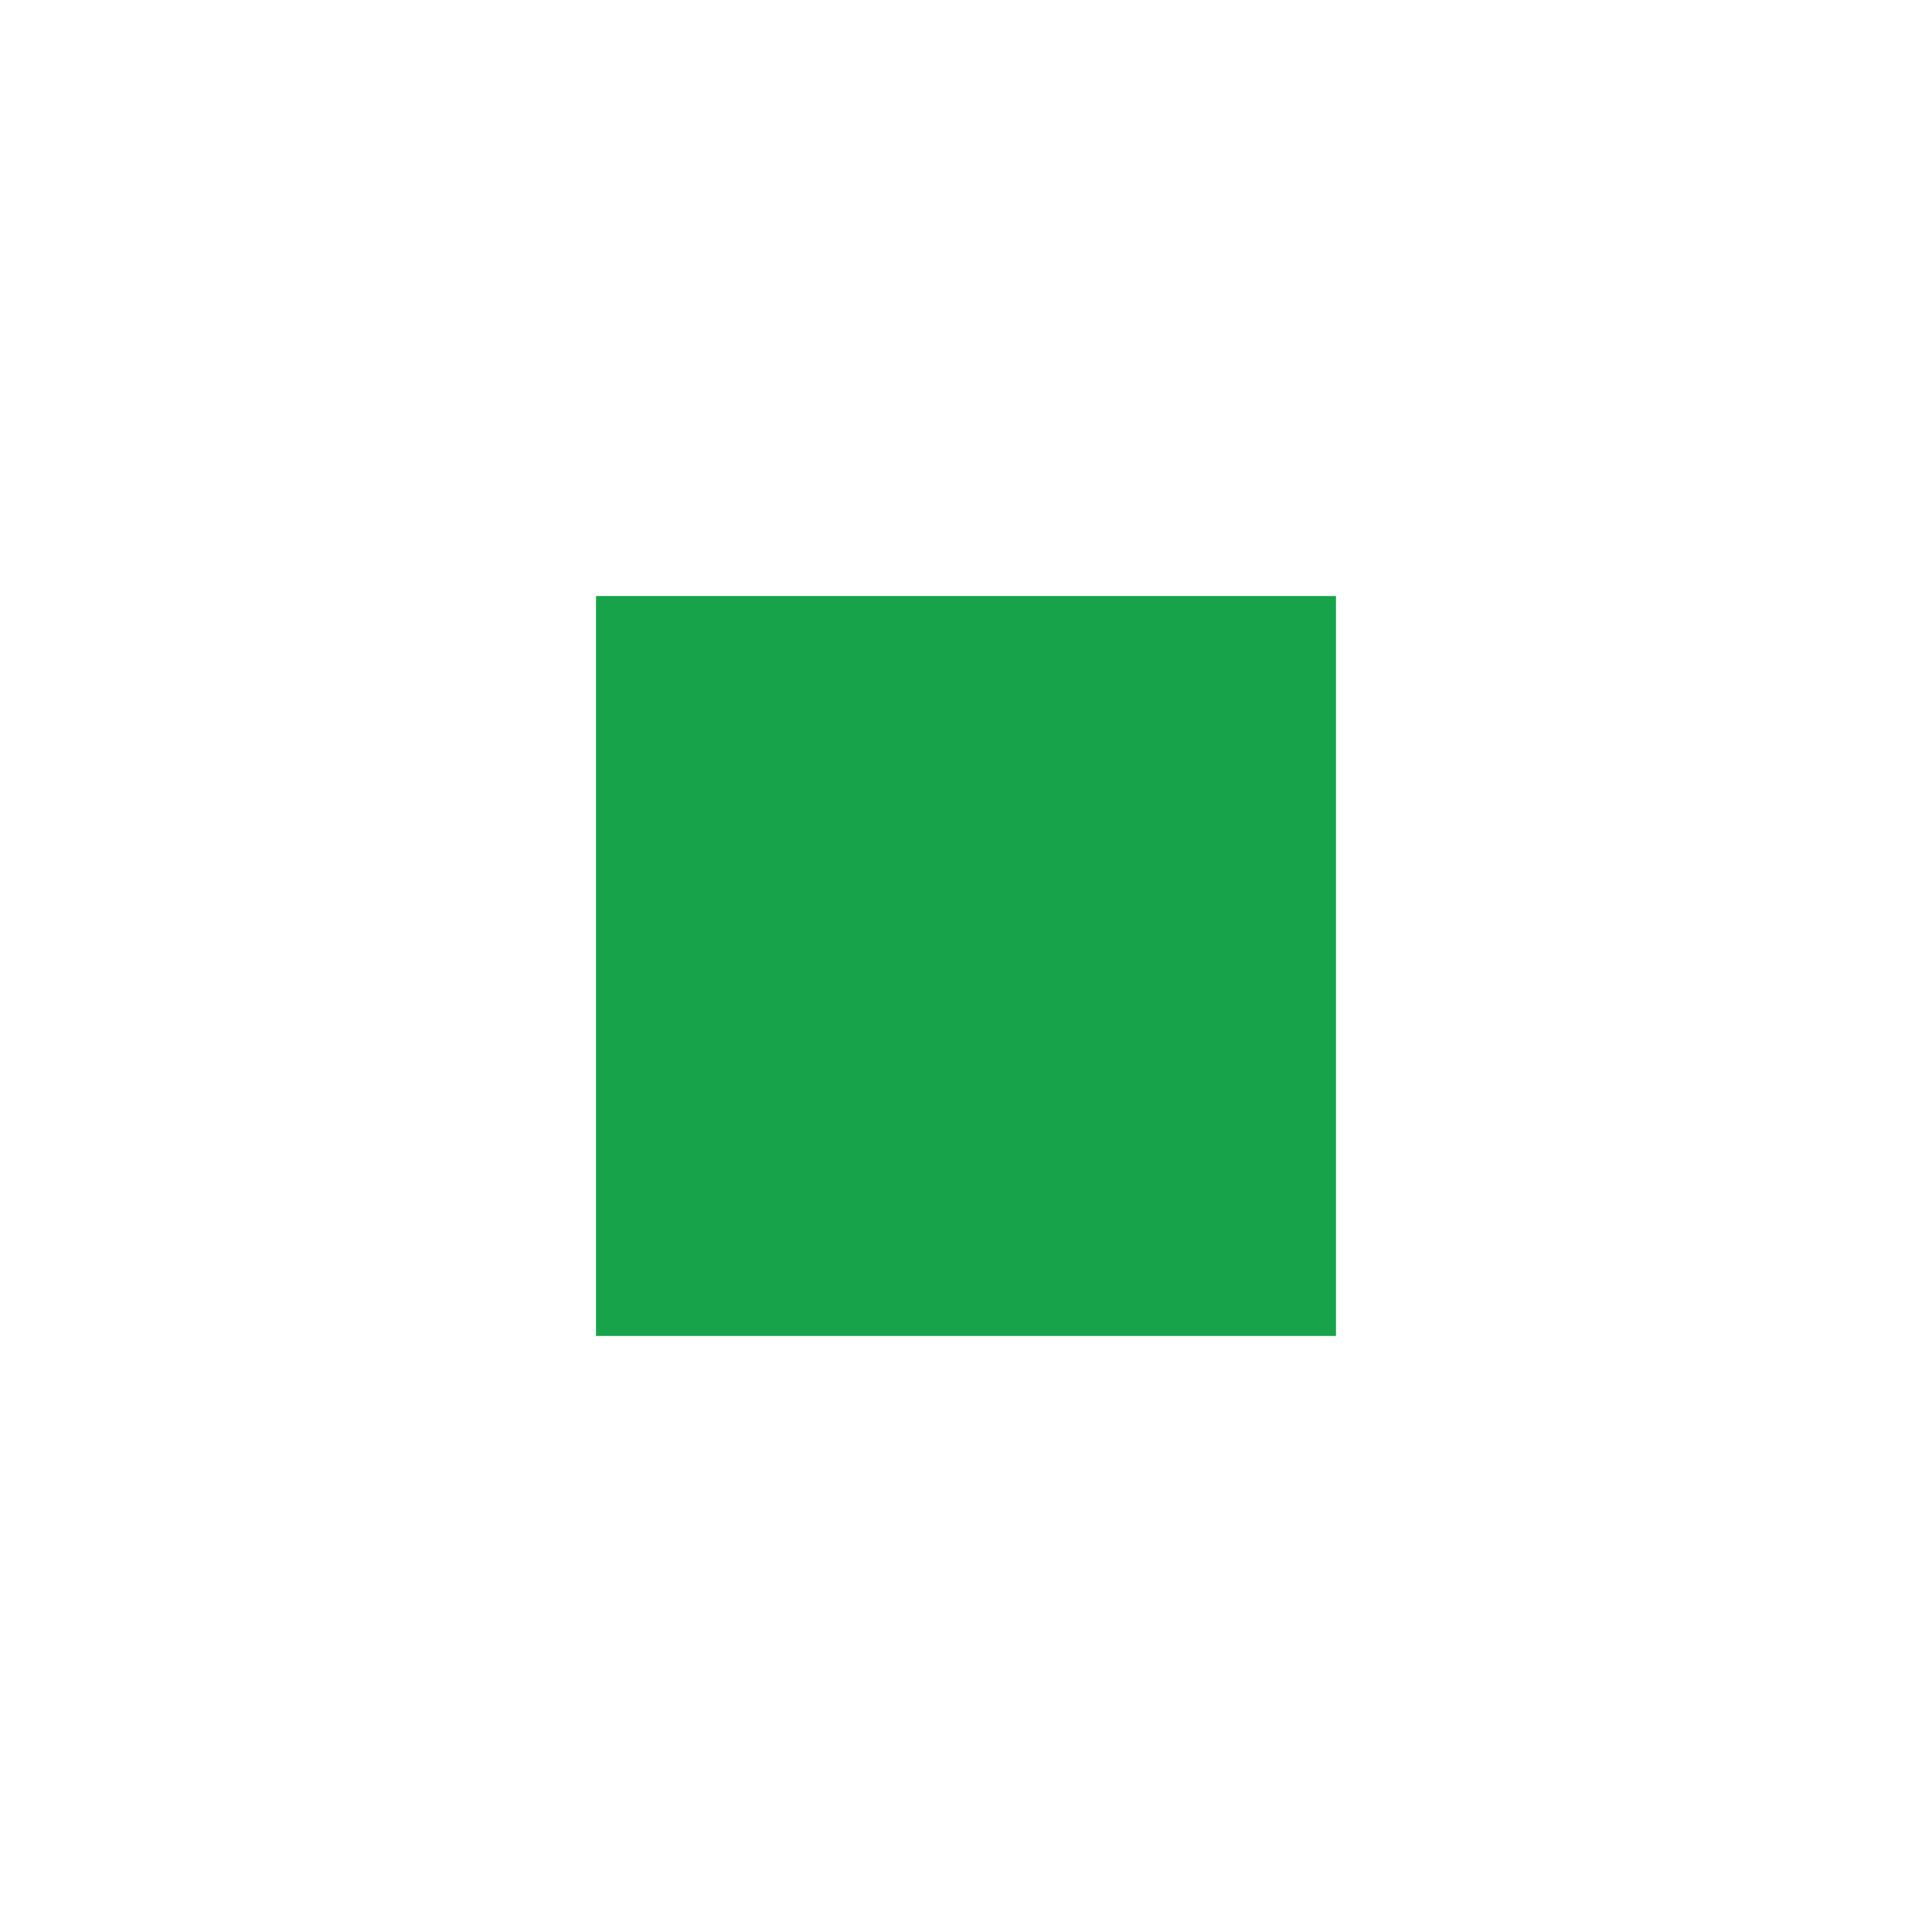
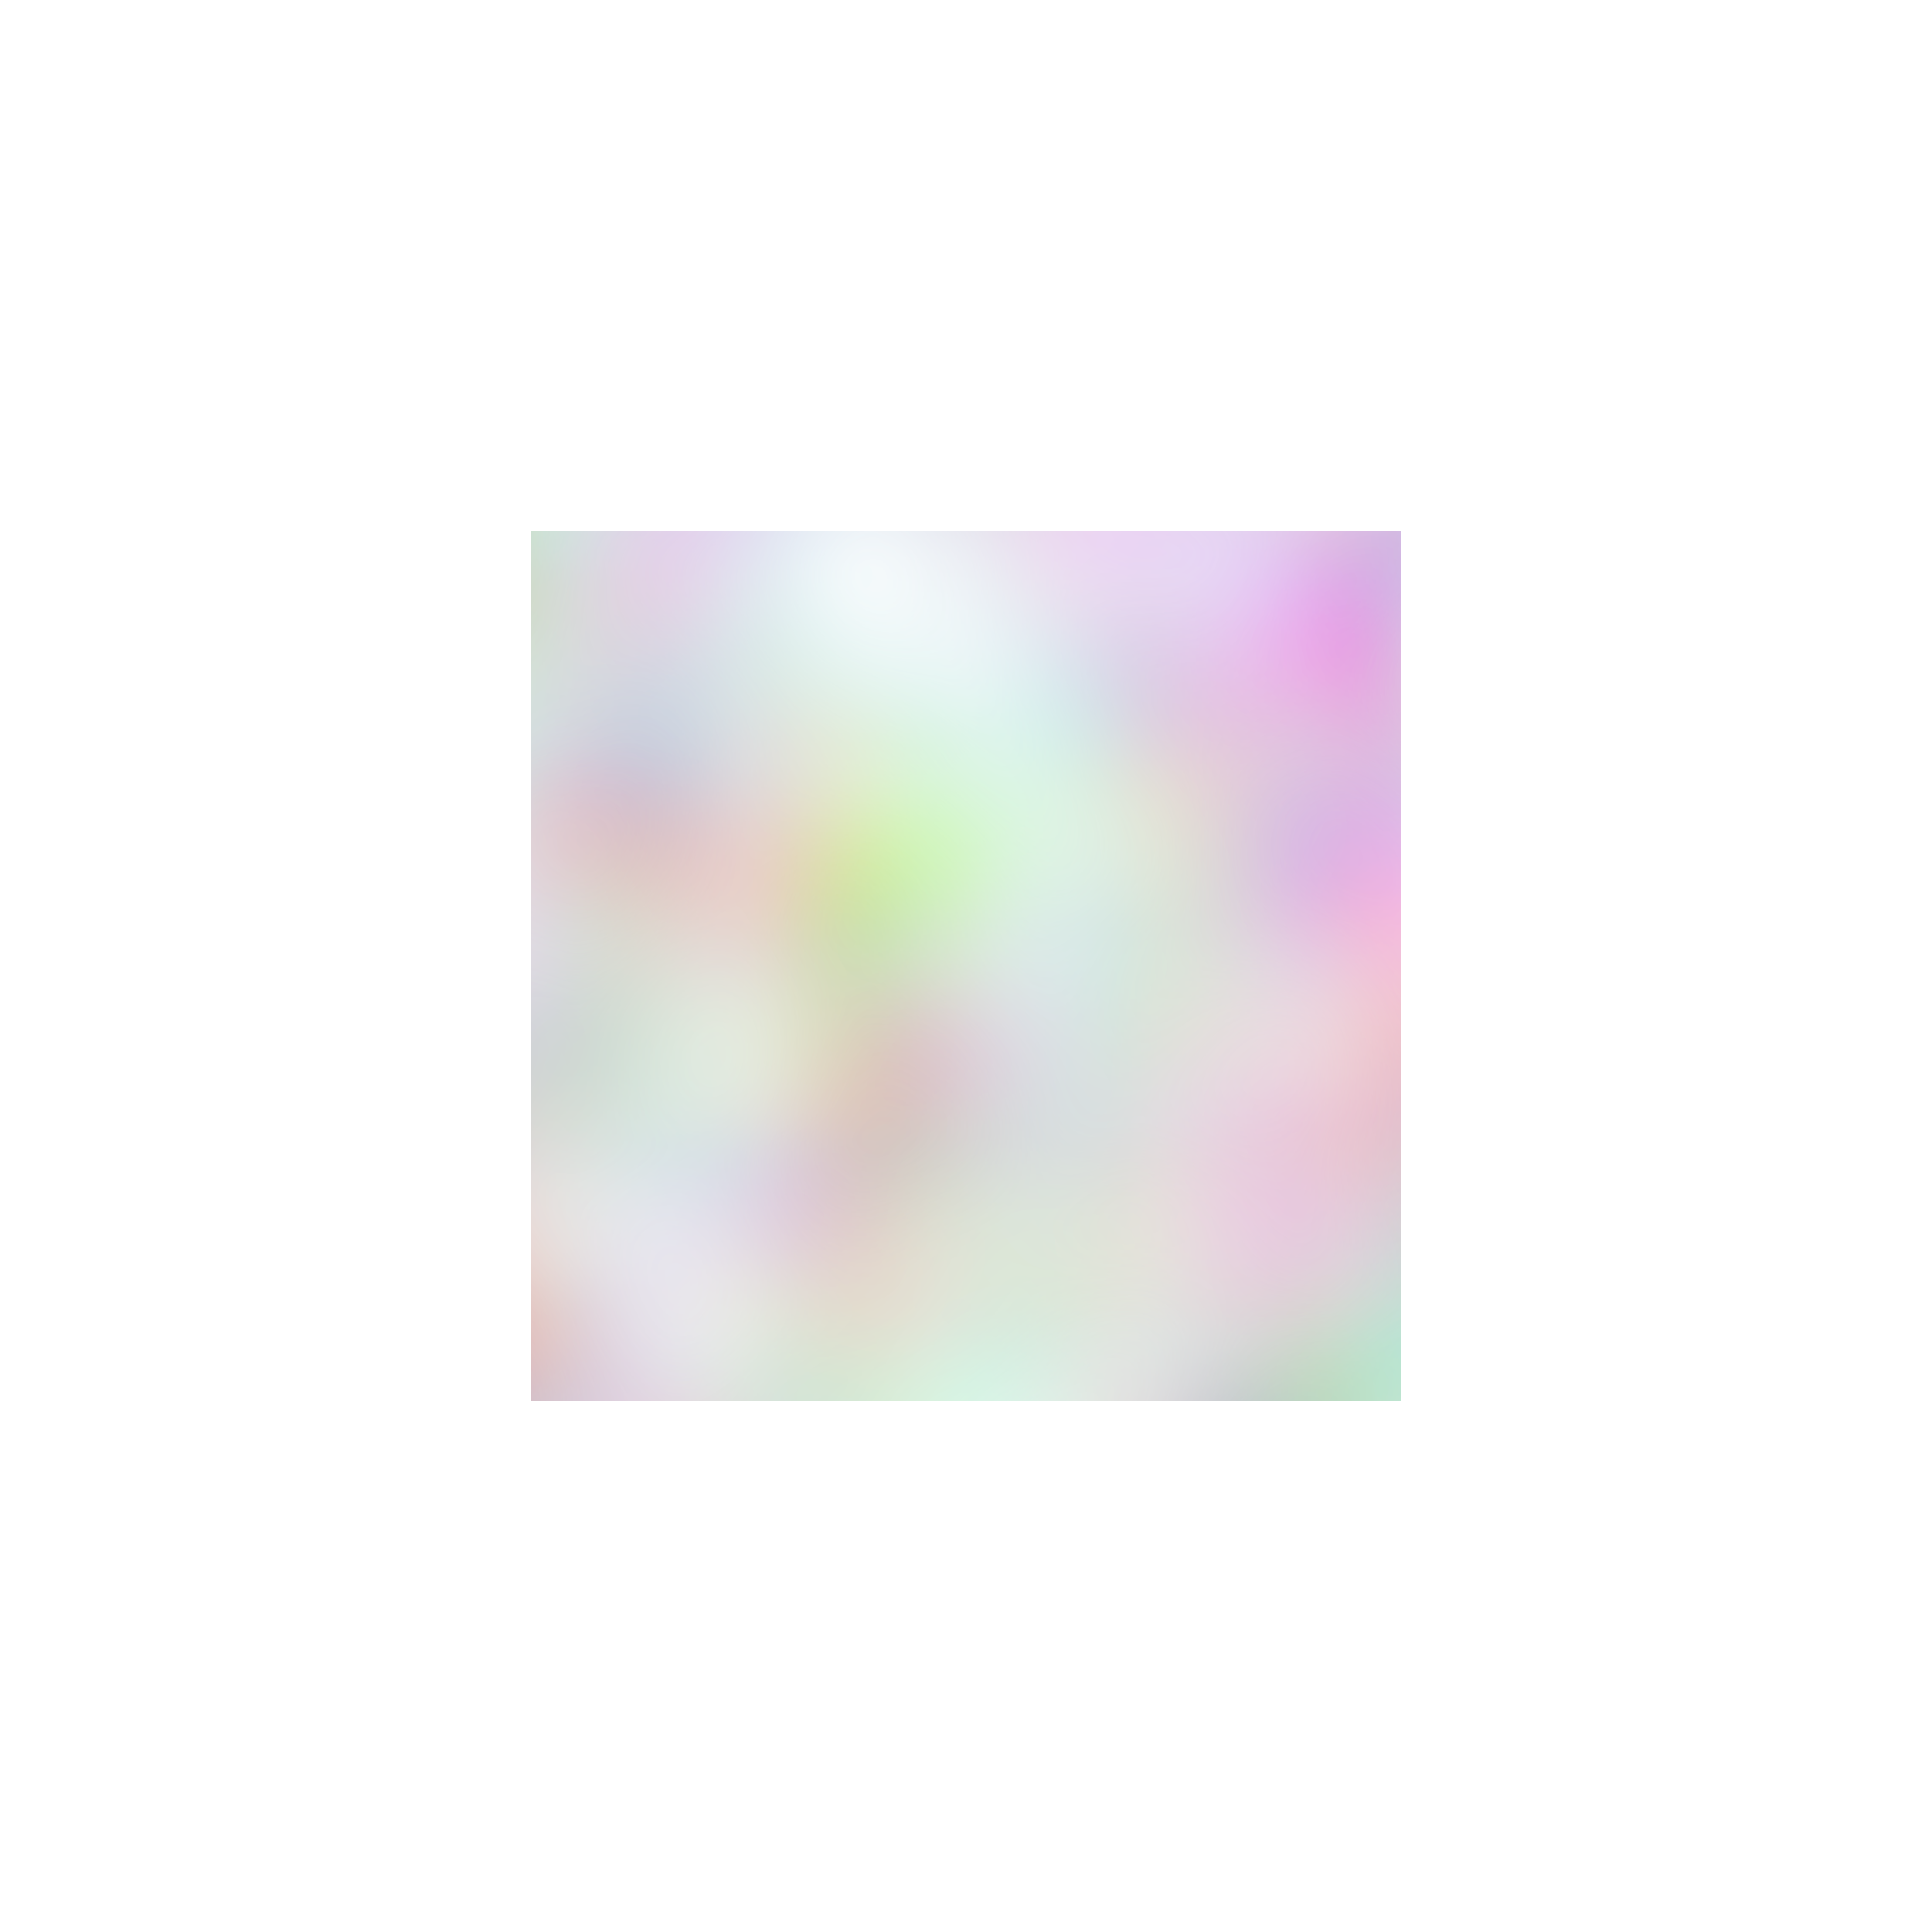
<svg xmlns="http://www.w3.org/2000/svg" width="64" height="64">
  <rect width="64" height="64" fill="white" />
  <filter id="f">
-     <feMorphology in="SourceGraphic" operator="dilate" radius="2" />
+     <feTurbulence type="fractalNoise" baseFrequency=".08" numOctaves="2" />
  </filter>
  <rect x="20" y="20" width="24" height="24" fill="#16a34a" filter="url(#f)" />
</svg>
